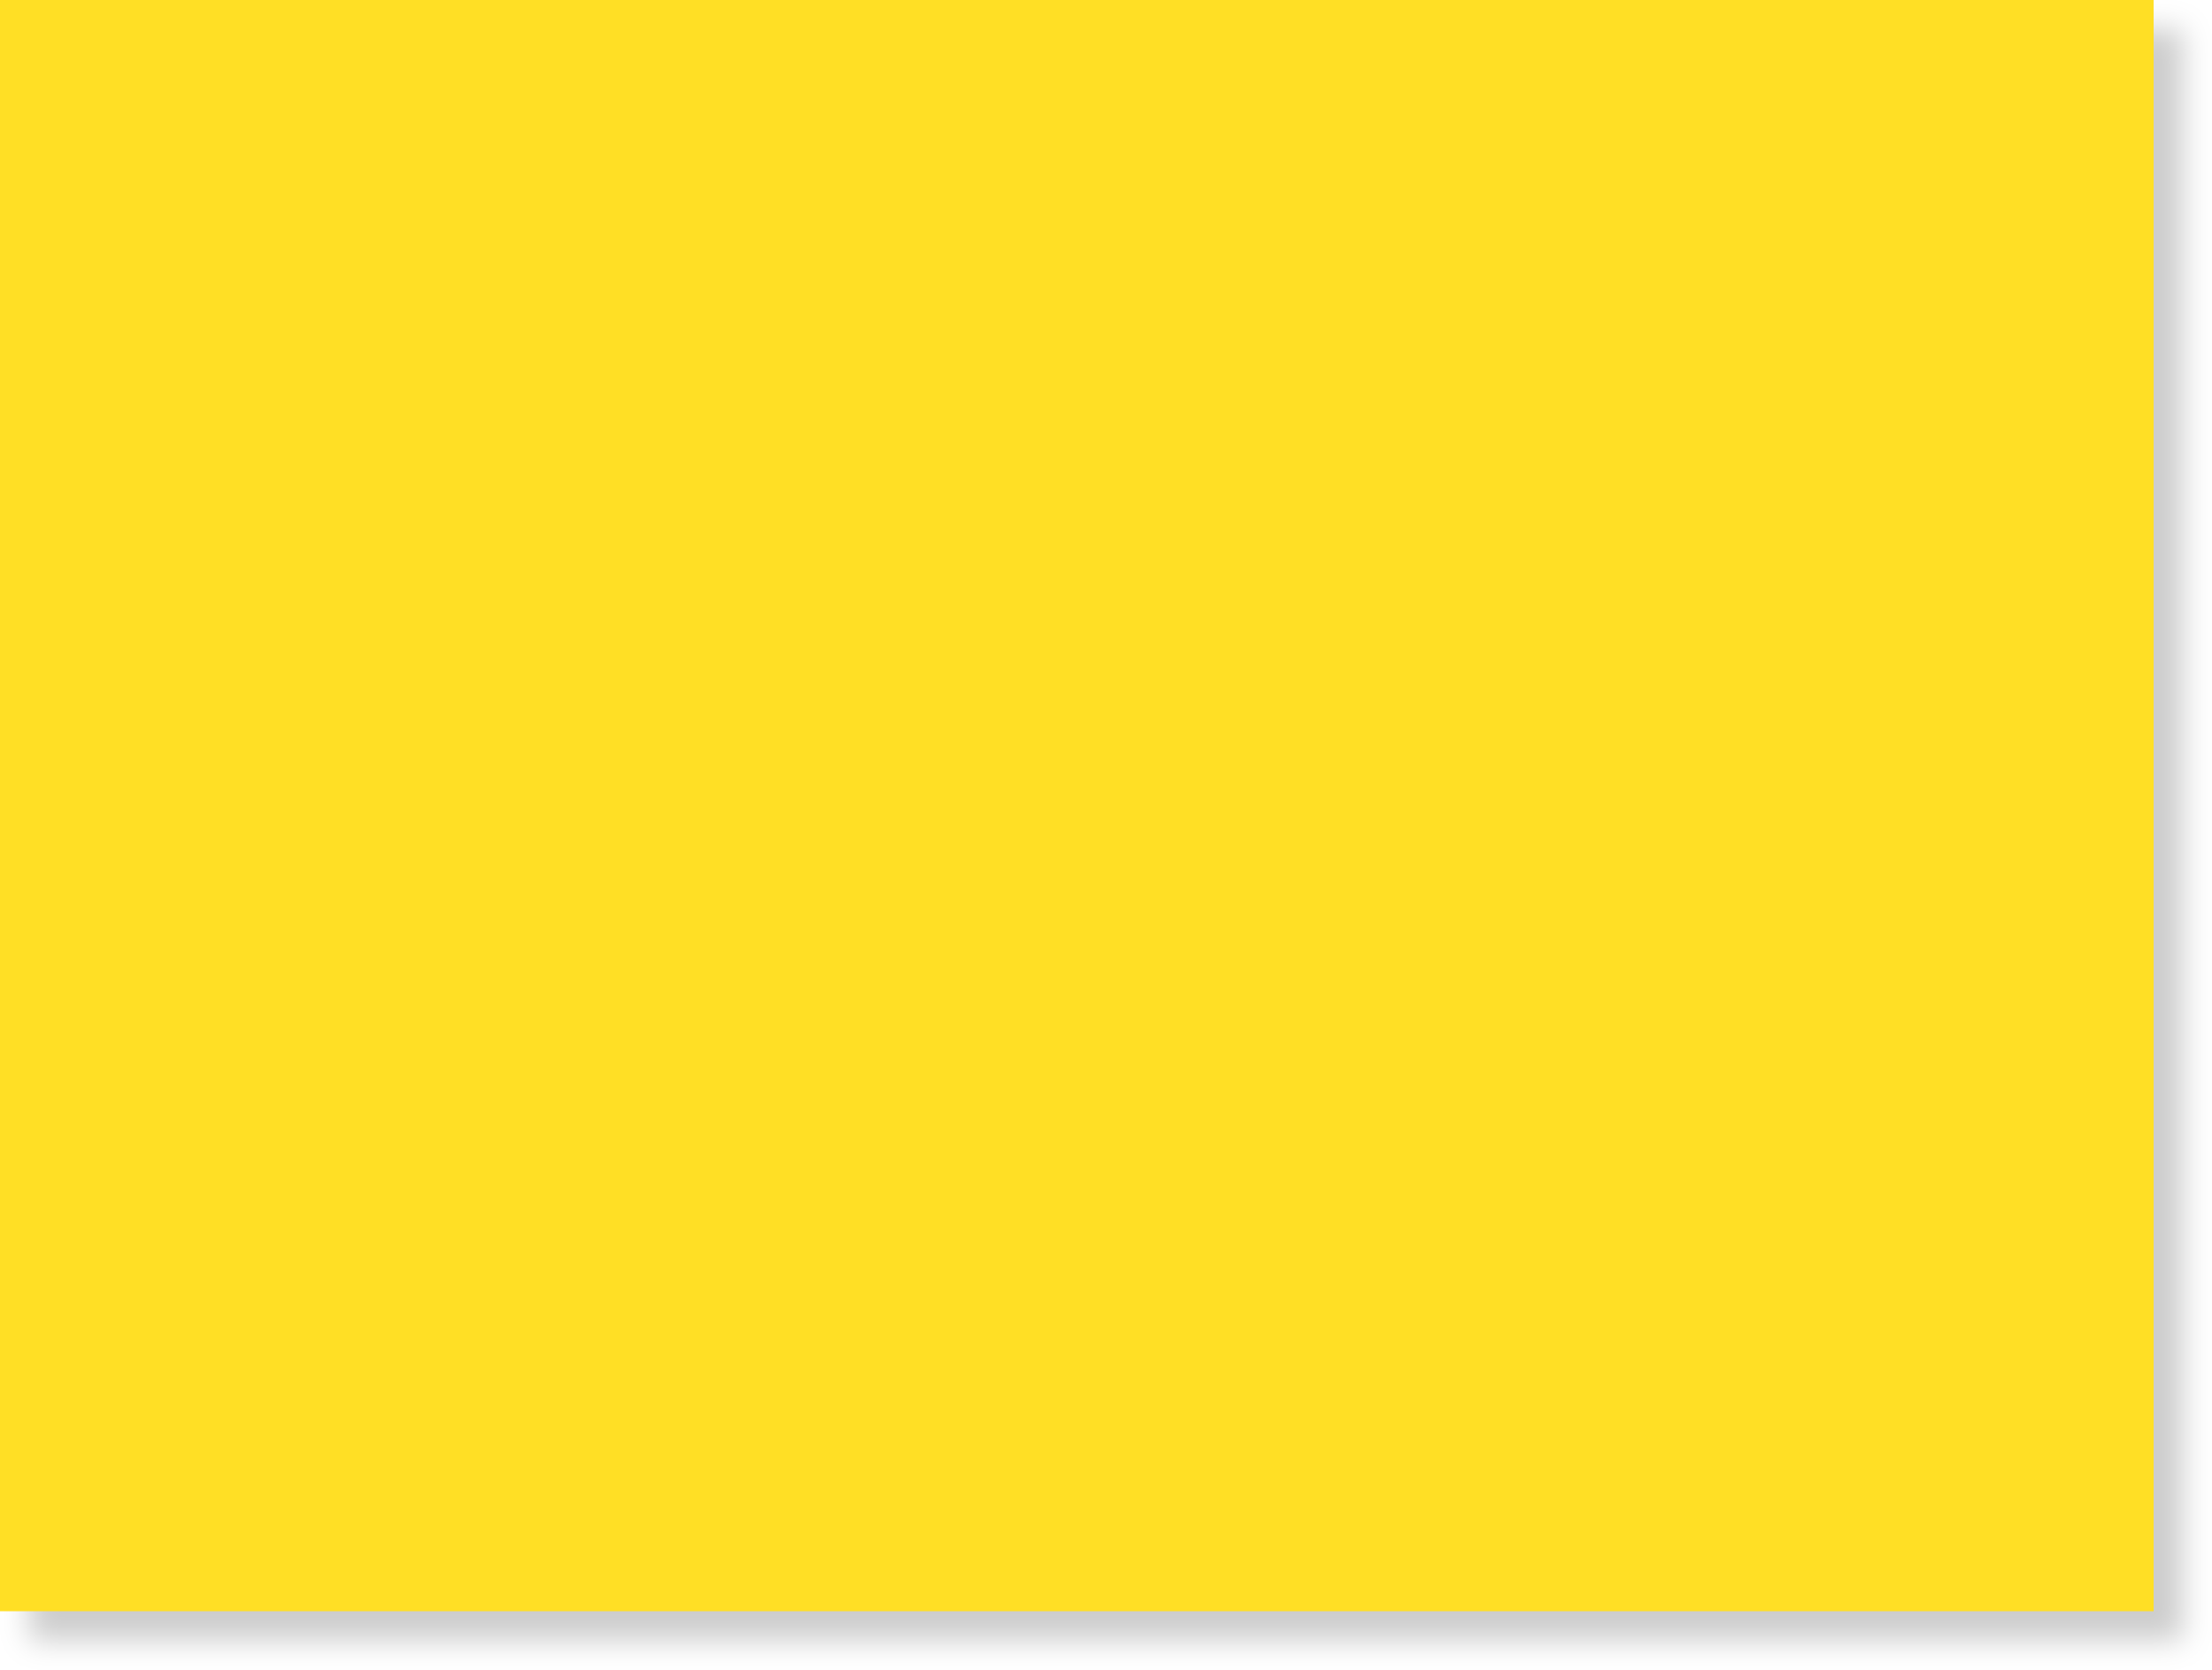
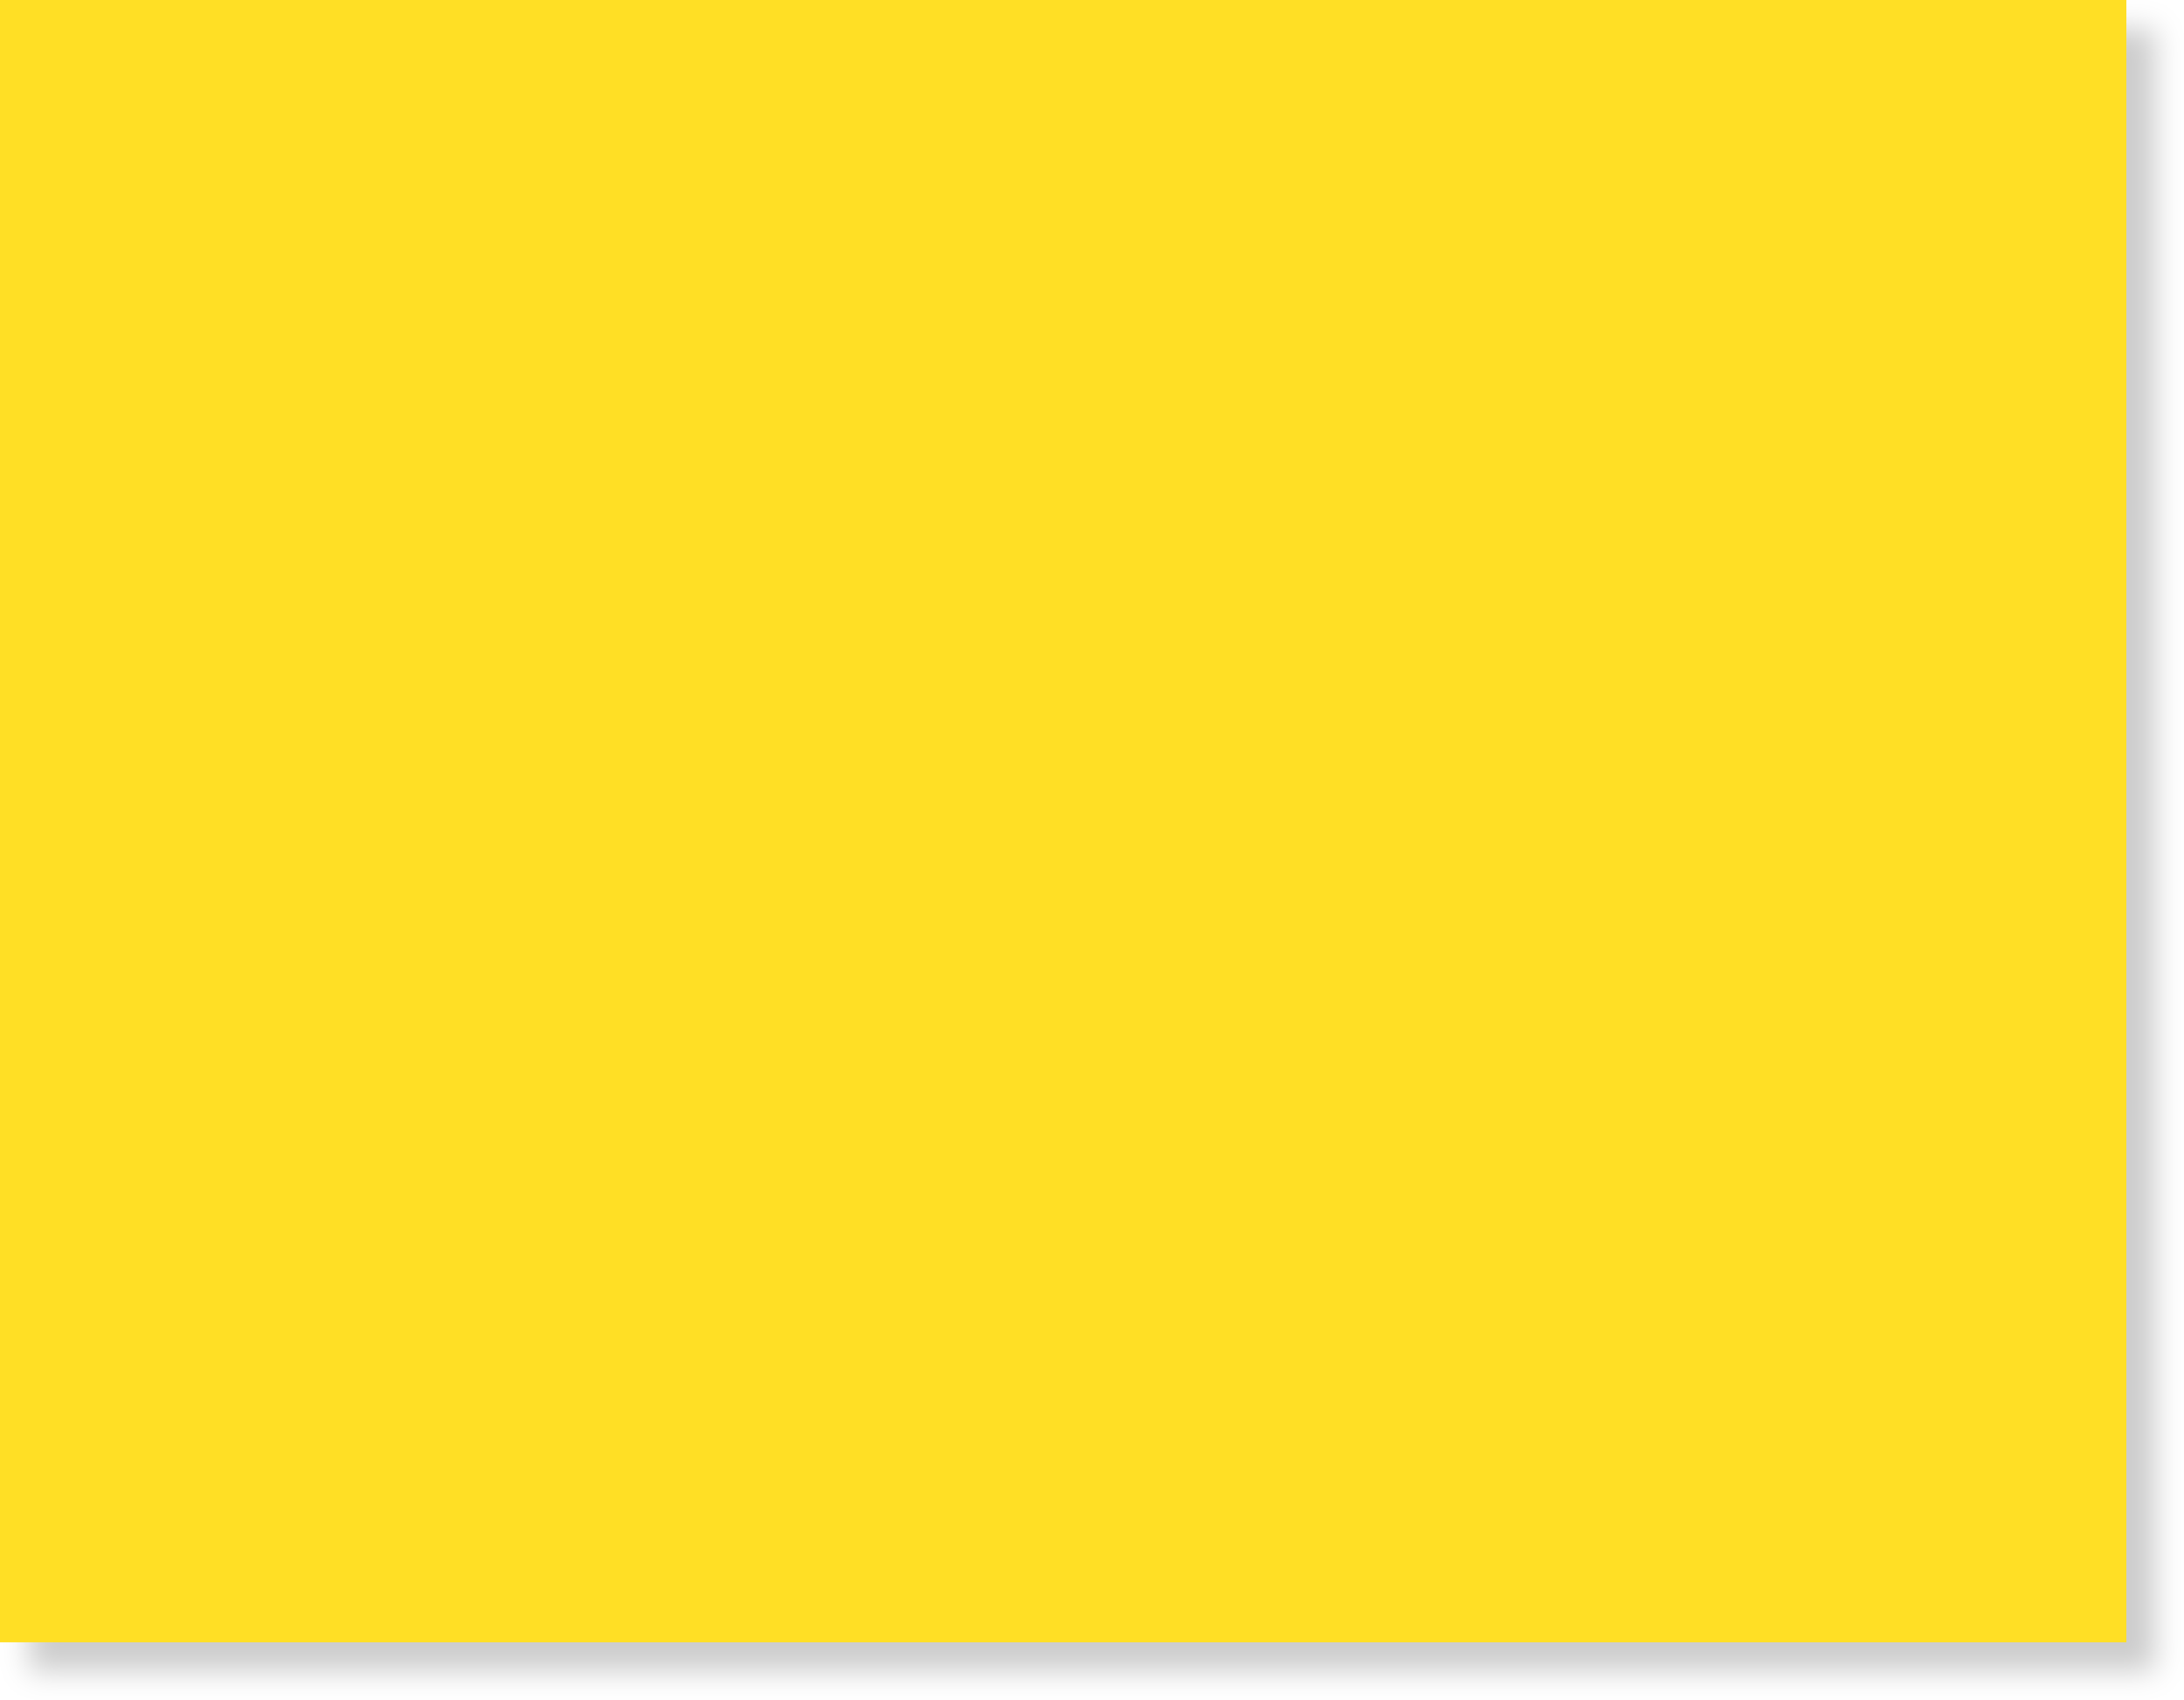
- <svg xmlns="http://www.w3.org/2000/svg" xmlns:xlink="http://www.w3.org/1999/xlink" version="1.1" width="379px" height="286px">
+ <svg xmlns="http://www.w3.org/2000/svg" xmlns:xlink="http://www.w3.org/1999/xlink" version="1.1" width="379px" height="295px">
  <defs>
-     <filter x="2044px" y="2989px" width="379px" height="286px" filterUnits="userSpaceOnUse" id="filter96">
+     <filter x="2426px" y="2314px" width="379px" height="295px" filterUnits="userSpaceOnUse" id="filter22">
      <feOffset dx="5" dy="5" in="SourceAlpha" result="shadowOffsetInner" />
      <feGaussianBlur stdDeviation="2.5" in="shadowOffsetInner" result="shadowGaussian" />
      <feComposite in2="shadowGaussian" operator="atop" in="SourceAlpha" result="shadowComposite" />
      <feColorMatrix type="matrix" values="0 0 0 0 0  0 0 0 0 0  0 0 0 0 0  0 0 0 0.2 0  " in="shadowComposite" />
    </filter>
-     <g id="widget97">
-       <path d="M 0 276  L 0 0  L 369 0  L 369 276  L 84.338 276  L 0 276  Z " fill-rule="nonzero" fill="#ffdf25" stroke="none" transform="matrix(1 0 0 1 2044 2989 )" />
+     <g id="widget23">
+       <path d="M 0 285  L 0 0  L 369 0  L 369 285  L 84.338 285  L 0 285  Z " fill-rule="nonzero" fill="#ffdf25" stroke="none" transform="matrix(1 0 0 1 2426 2314 )" />
    </g>
  </defs>
-   <g transform="matrix(1 0 0 1 -2044 -2989 )">
-     <use xlink:href="#widget97" filter="url(#filter96)" />
-     <use xlink:href="#widget97" />
+   <g transform="matrix(1 0 0 1 -2426 -2314 )">
+     <use xlink:href="#widget23" filter="url(#filter22)" />
+     <use xlink:href="#widget23" />
  </g>
</svg>
